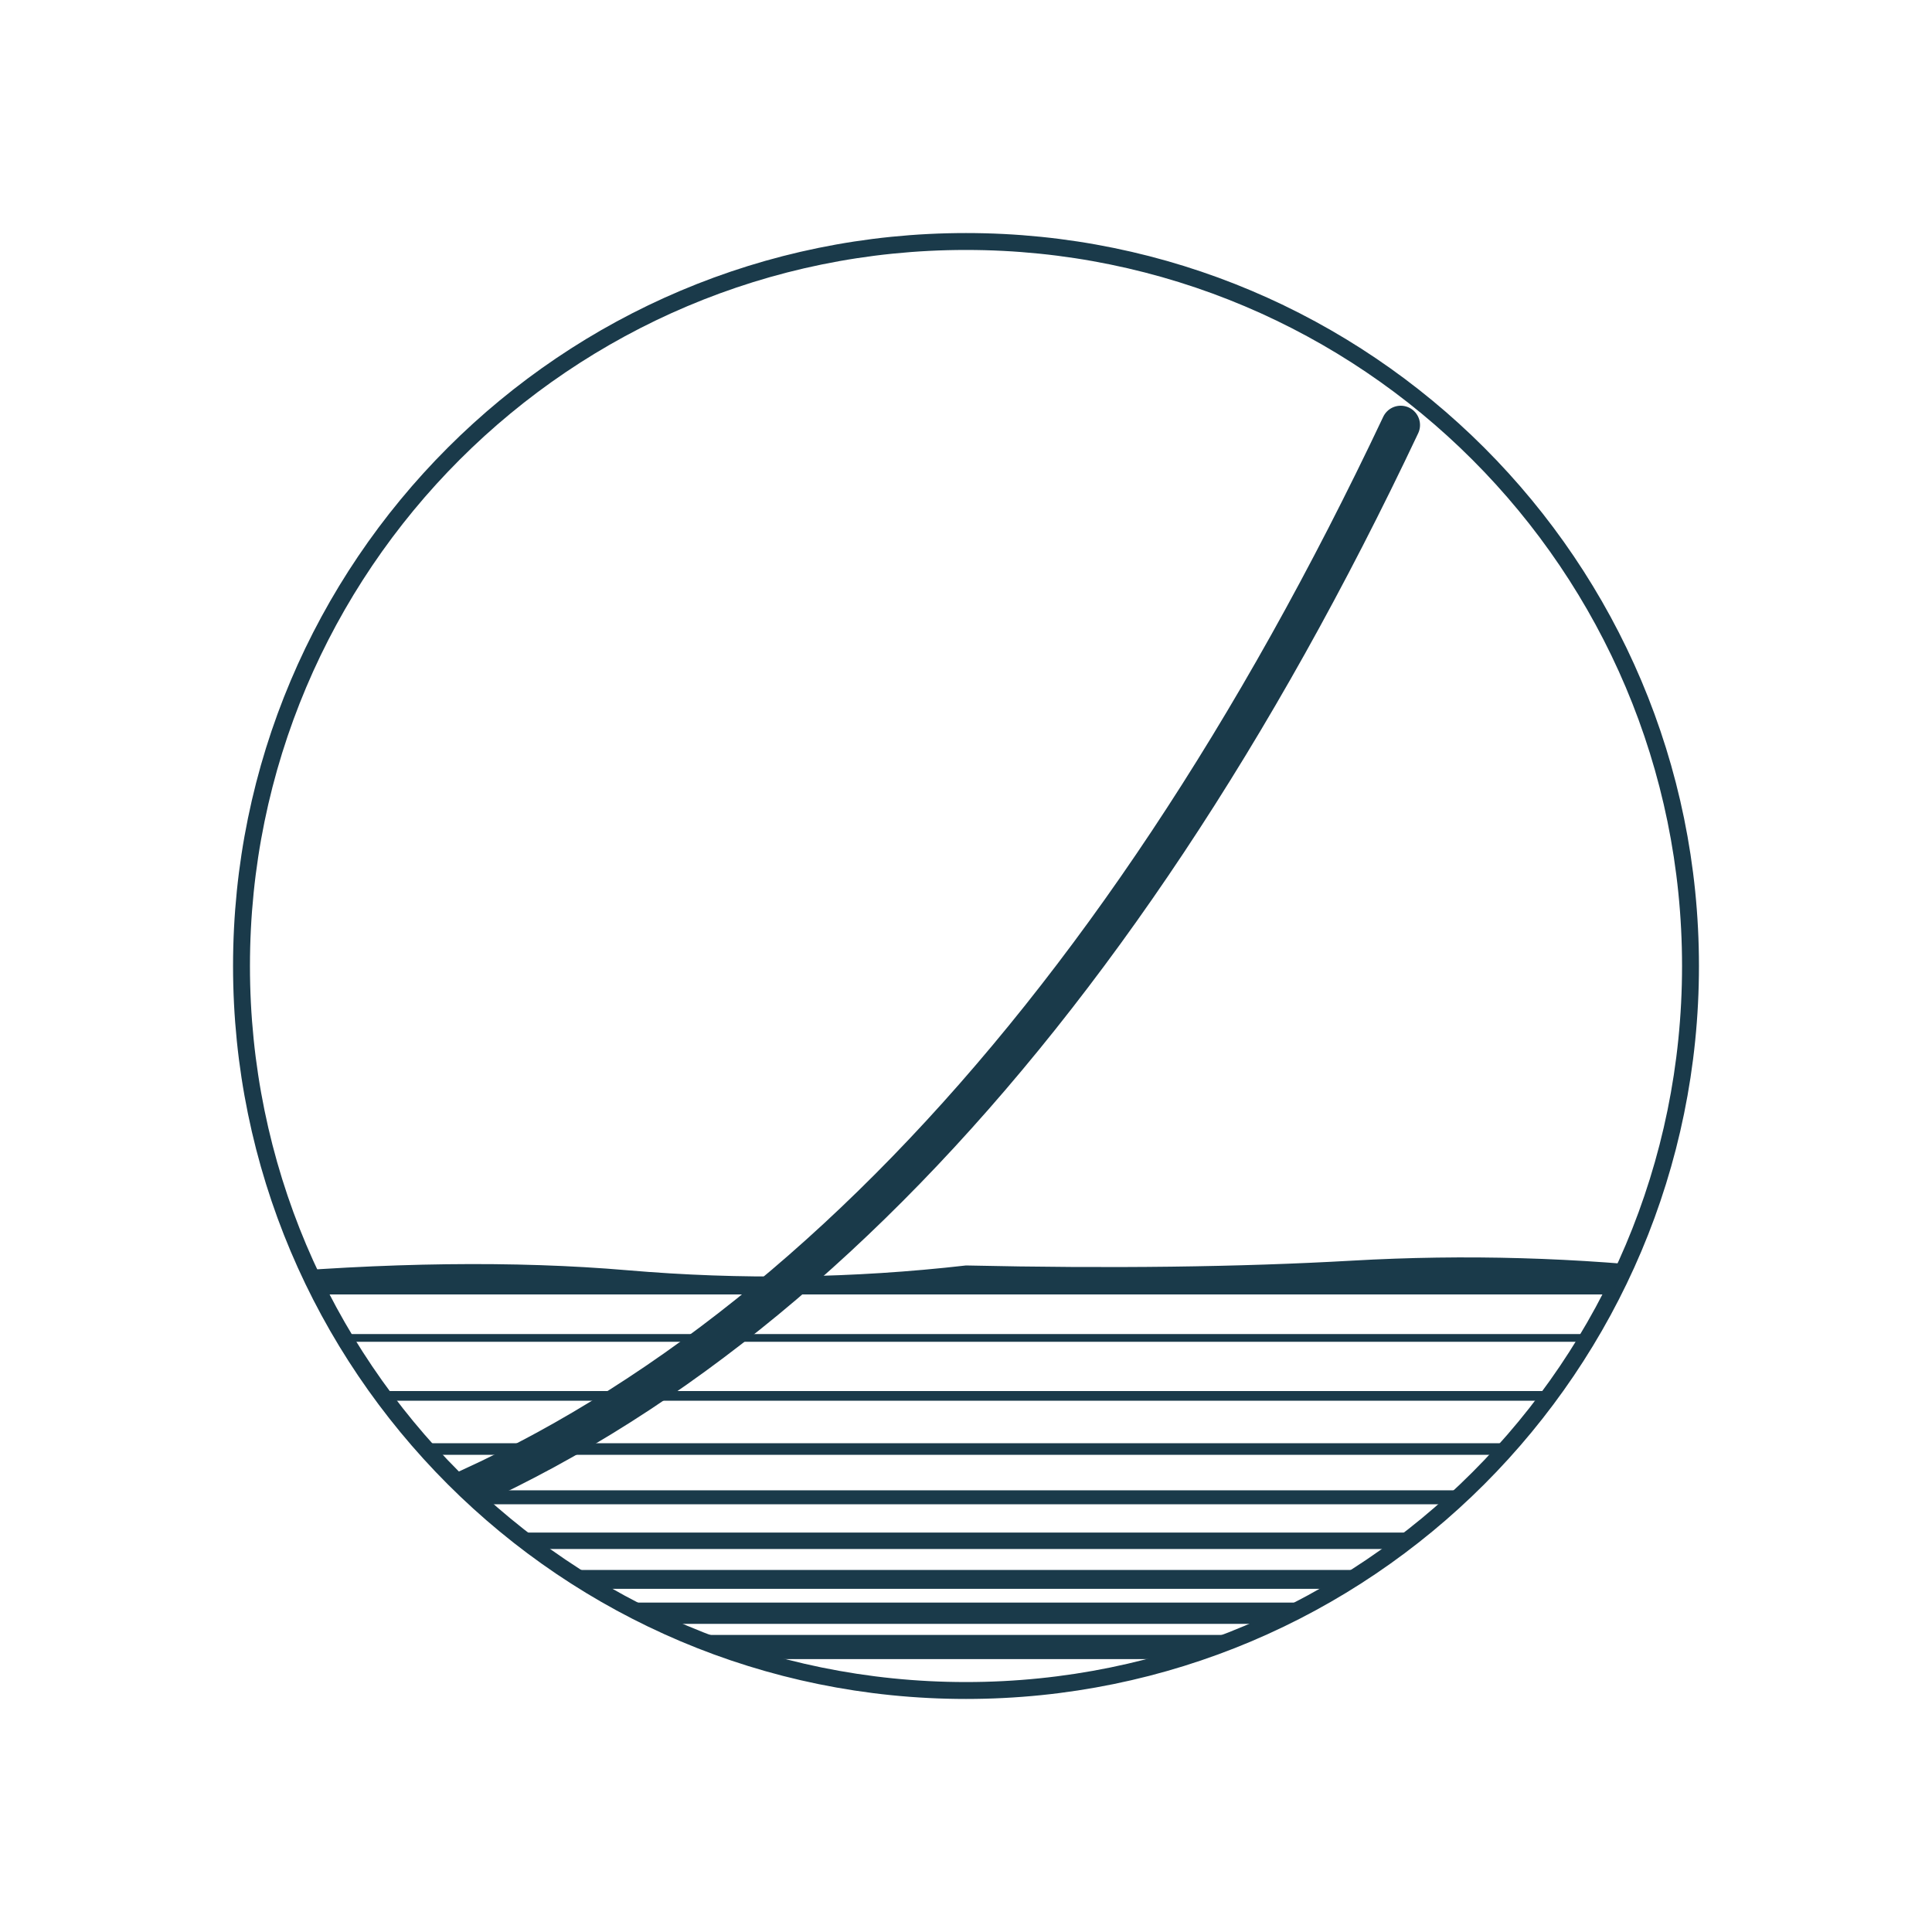
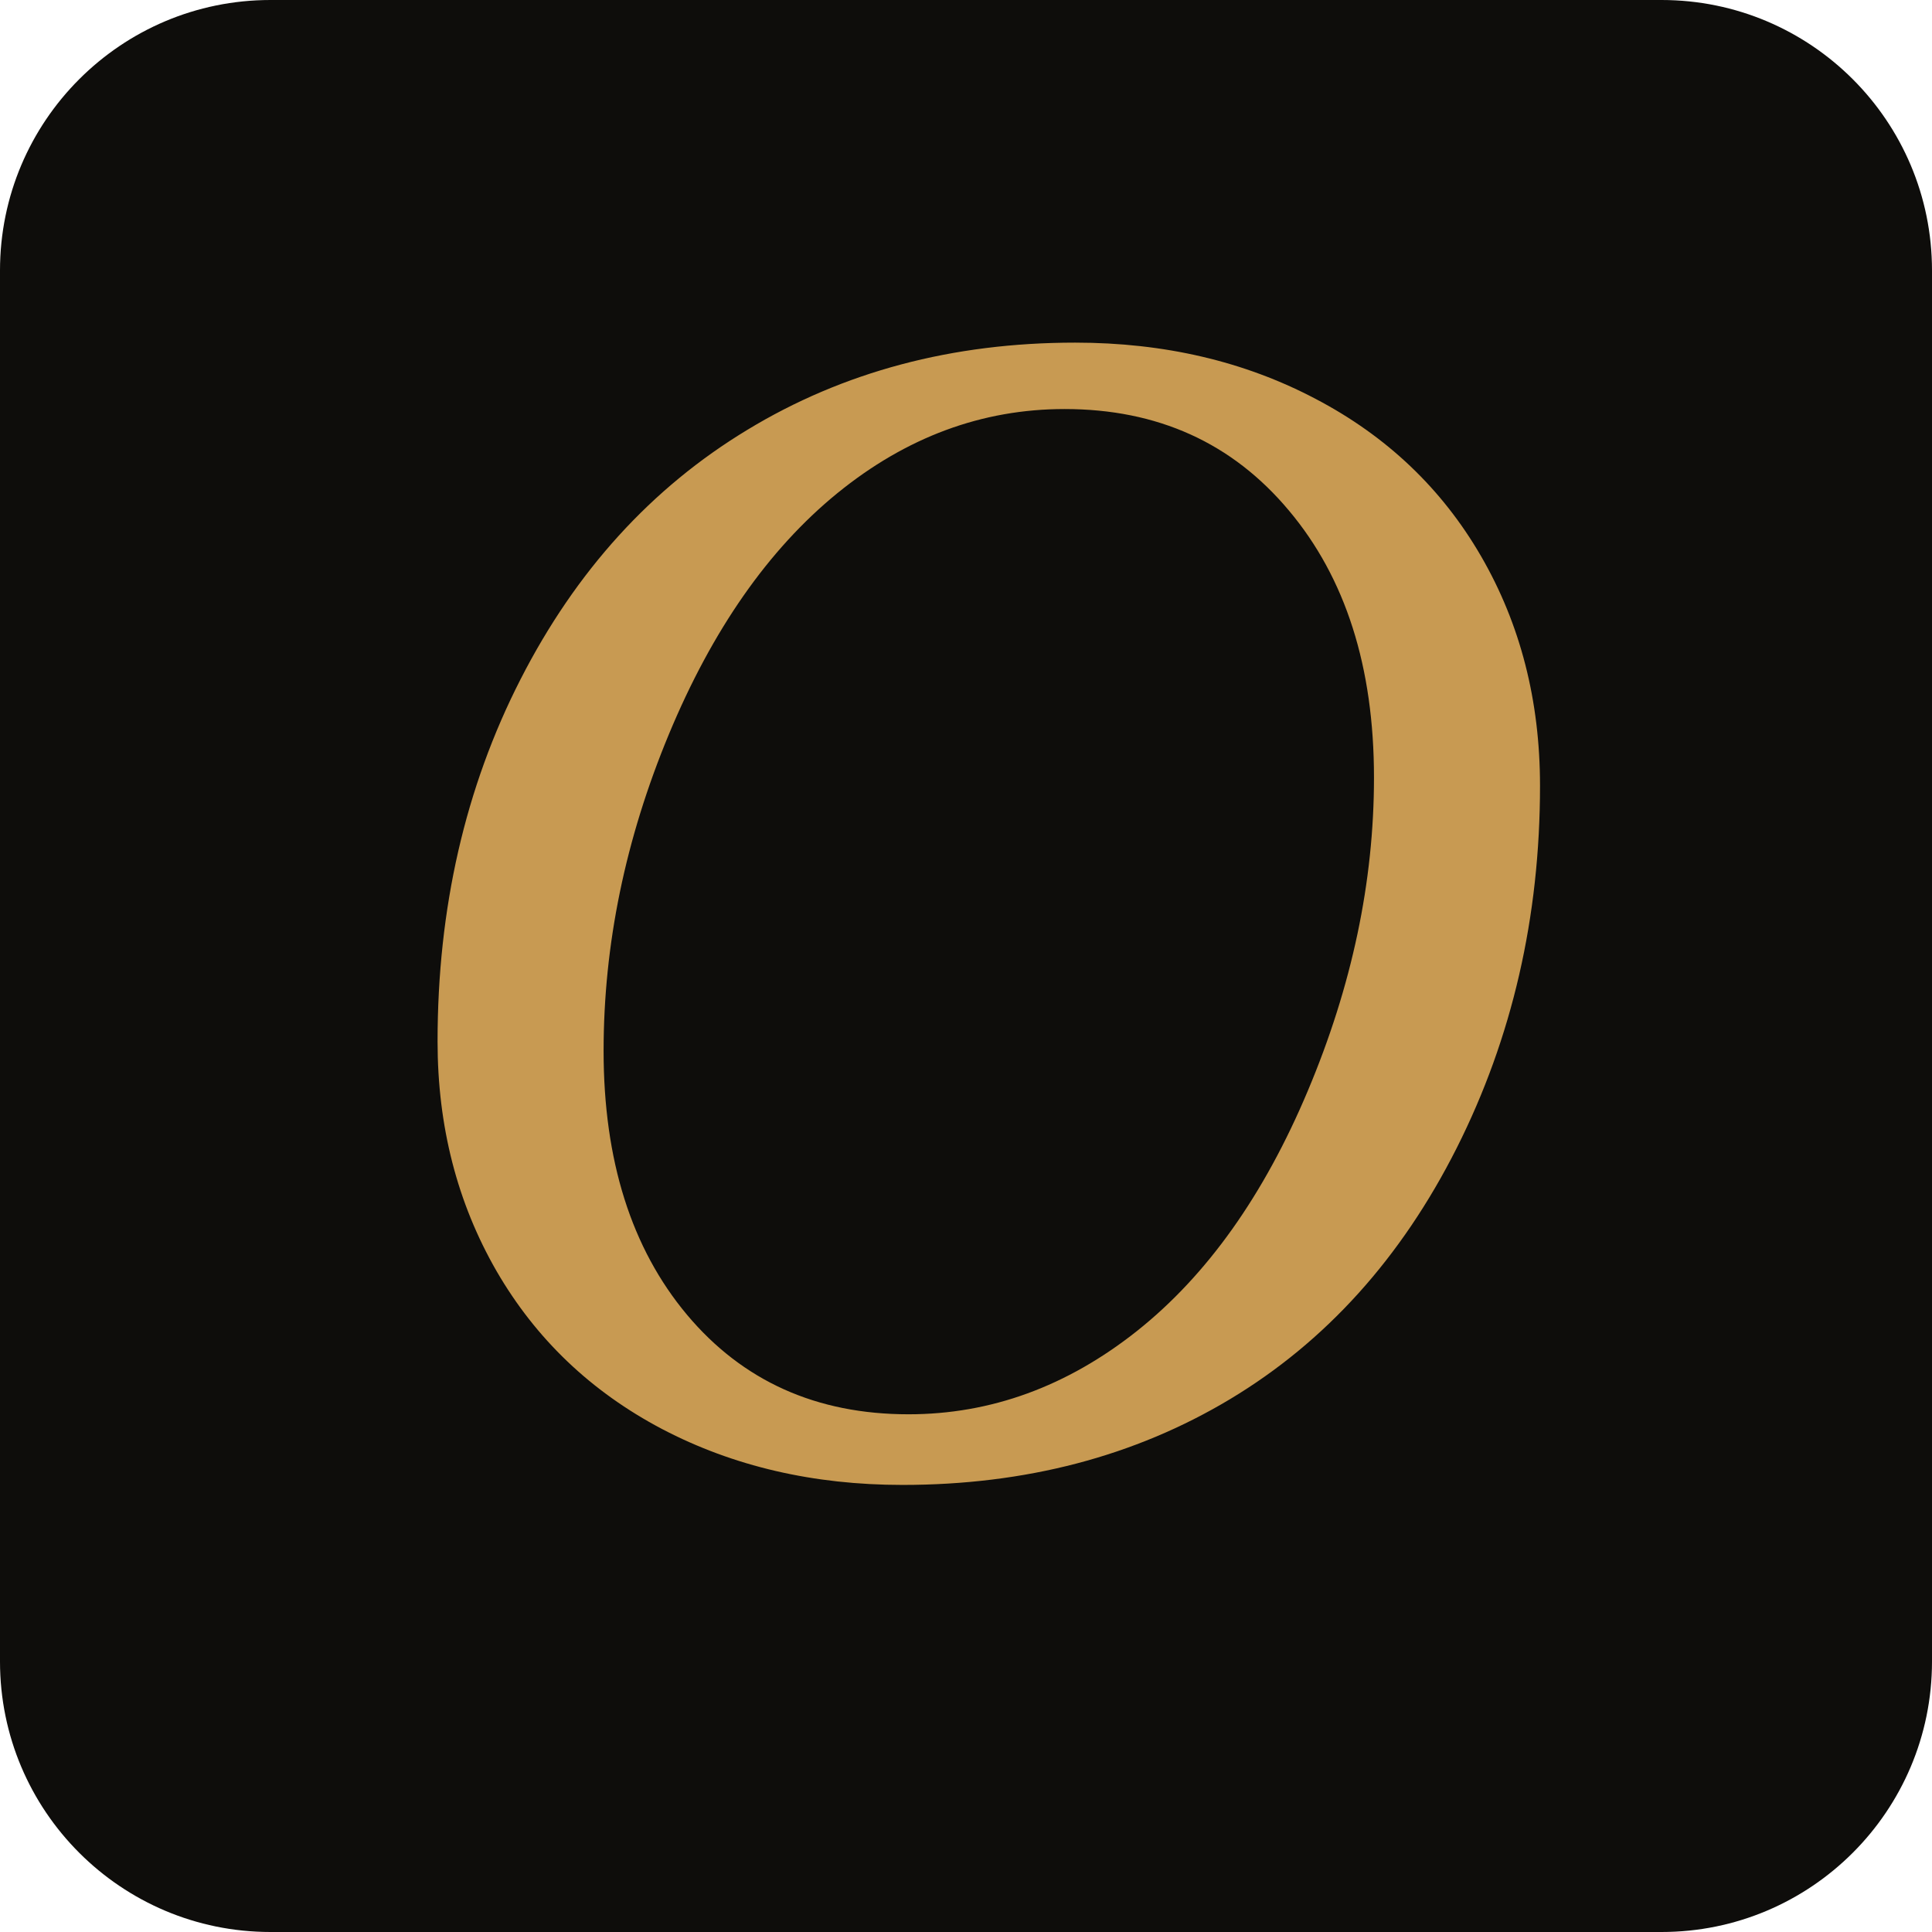
- <svg xmlns="http://www.w3.org/2000/svg" viewBox="0 0 400 400" preserveAspectRatio="xMidYMid meet" role="img" aria-label="Okavango primary mark">
-   <defs>
-     <clipPath id="okvCircle">
-       <circle cx="200" cy="200" r="150" />
-     </clipPath>
-   </defs>
-   <circle cx="200" cy="200" r="150" fill="none" stroke="#1a3a4a" stroke-width="3.5" />
-   <g clip-path="url(#okvCircle)">
-     <path d="M 50 264 Q 95 260, 130 263 T 200 262 Q 245 263, 280 261 T 350 263 L 350 268 L 50 268 Z" fill="#1a3a4a" />
-     <line x1="50" y1="277" x2="350" y2="277" stroke="#1a3a4a" stroke-width="1.6" />
-     <line x1="50" y1="289" x2="350" y2="289" stroke="#1a3a4a" stroke-width="2.0" />
-     <line x1="50" y1="300" x2="350" y2="300" stroke="#1a3a4a" stroke-width="2.4" />
-     <line x1="50" y1="310" x2="350" y2="310" stroke="#1a3a4a" stroke-width="2.9" />
-     <line x1="50" y1="319" x2="350" y2="319" stroke="#1a3a4a" stroke-width="3.4" />
-     <line x1="50" y1="327" x2="350" y2="327" stroke="#1a3a4a" stroke-width="3.9" />
-     <line x1="50" y1="334" x2="350" y2="334" stroke="#1a3a4a" stroke-width="4.4" />
-     <line x1="50" y1="341" x2="350" y2="341" stroke="#1a3a4a" stroke-width="5.0" />
-     <path d="M 65 320 C 152 295, 230 215, 290 88" fill="none" stroke="#1a3a4a" stroke-width="8" stroke-linecap="round" stroke-linejoin="round" />
-   </g>
+ <svg xmlns="http://www.w3.org/2000/svg" viewBox="0 0 100 100" role="img" aria-label="Okavango">
+   <rect width="100" height="100" rx="14" fill="#0e0d0b" />
+   <text x="50" y="76" font-family="'Cormorant Garamond', Georgia, 'Times New Roman', serif" font-style="italic" font-weight="300" font-size="88" text-anchor="middle" fill="#c89a52">O</text>
</svg>
